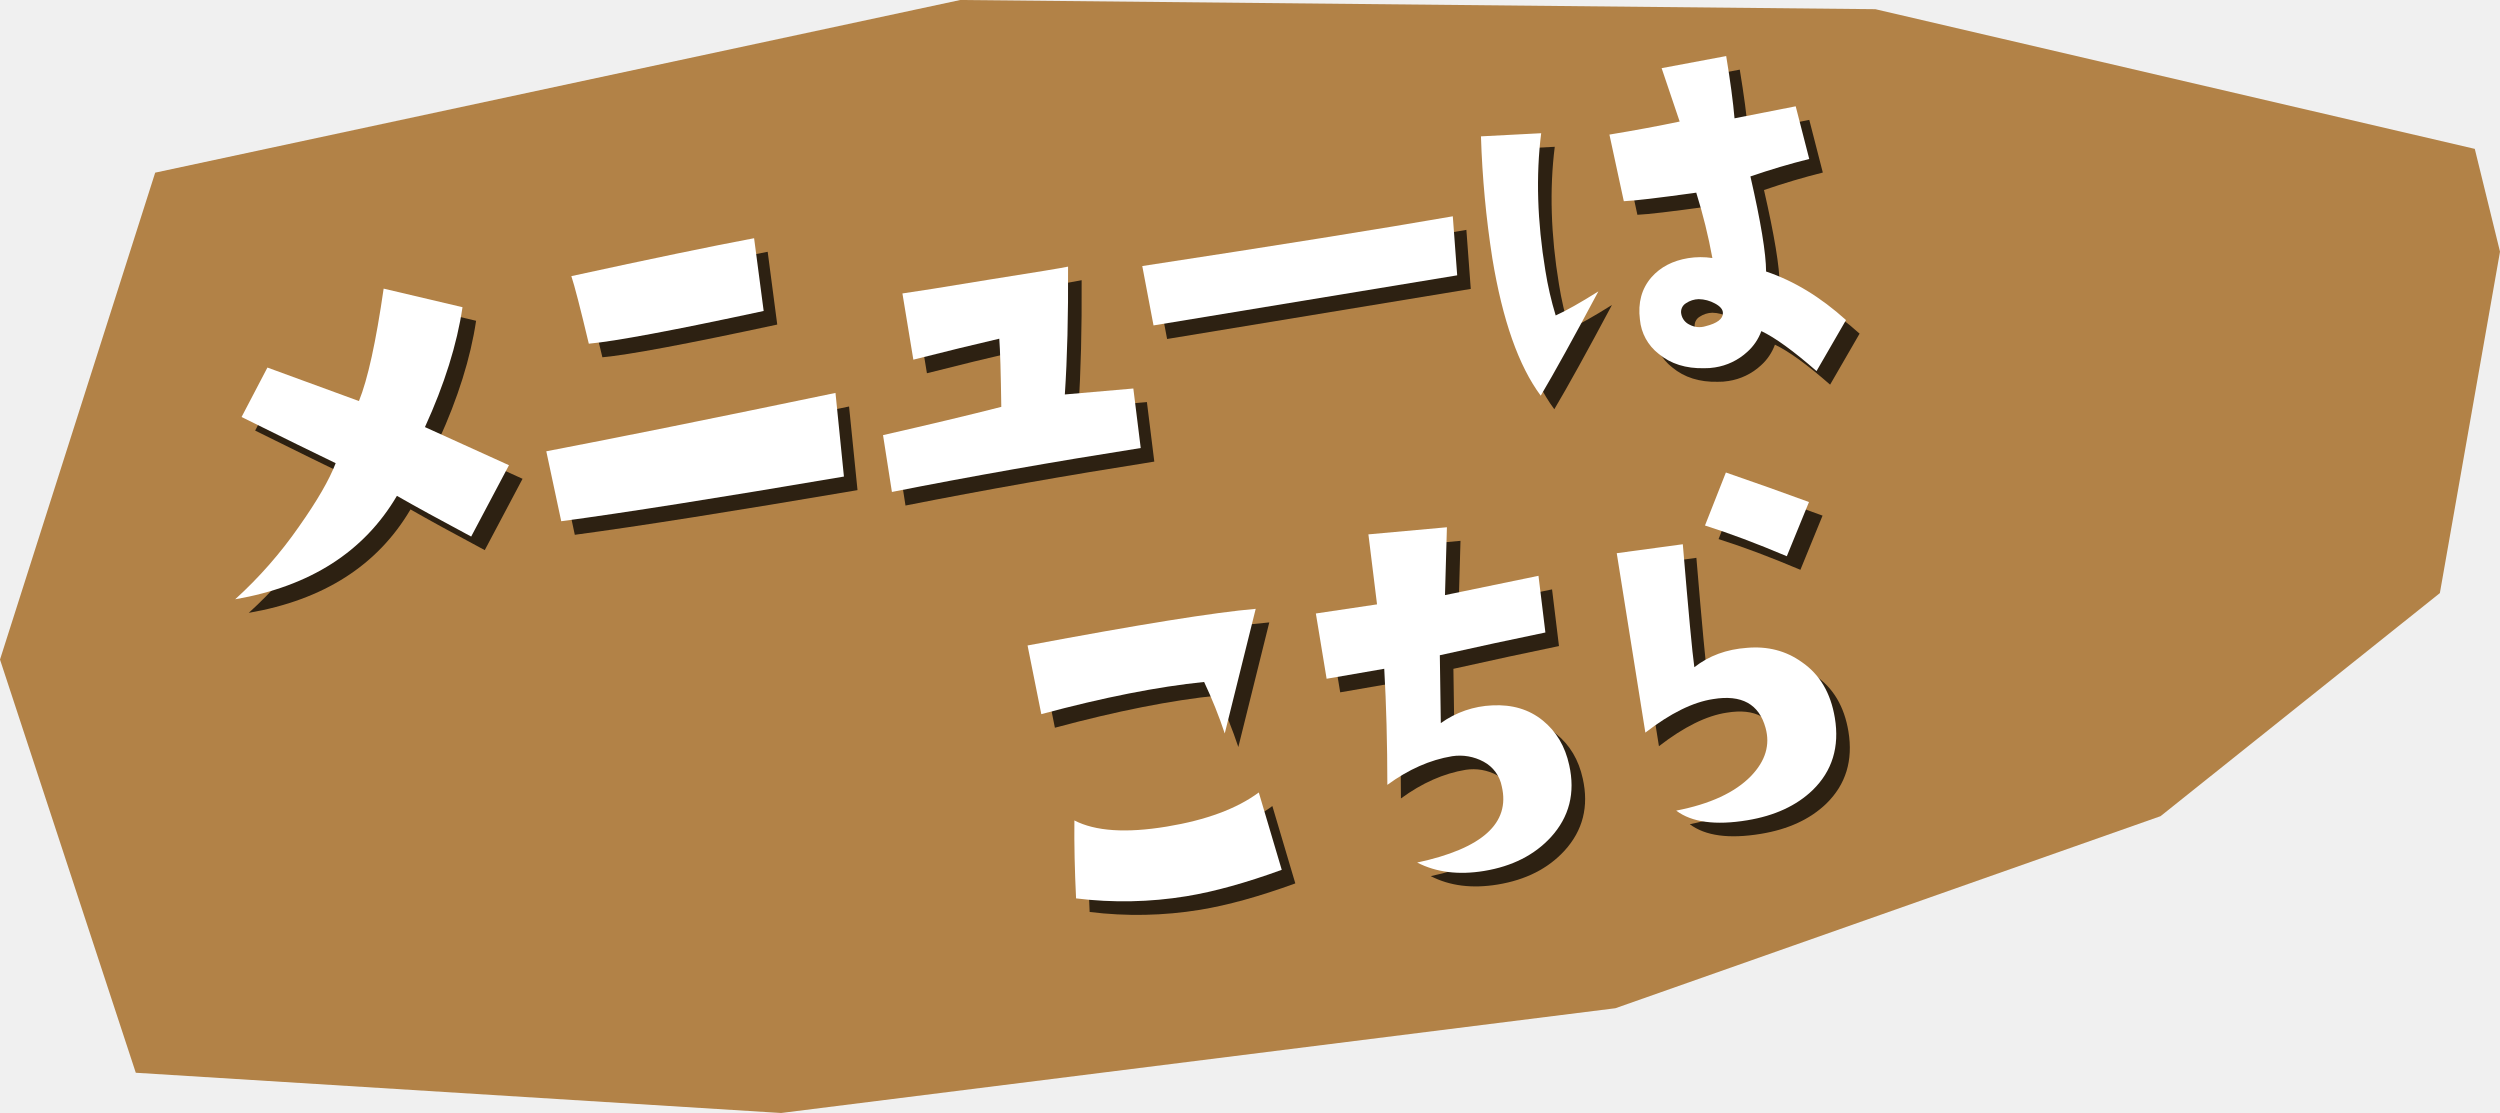
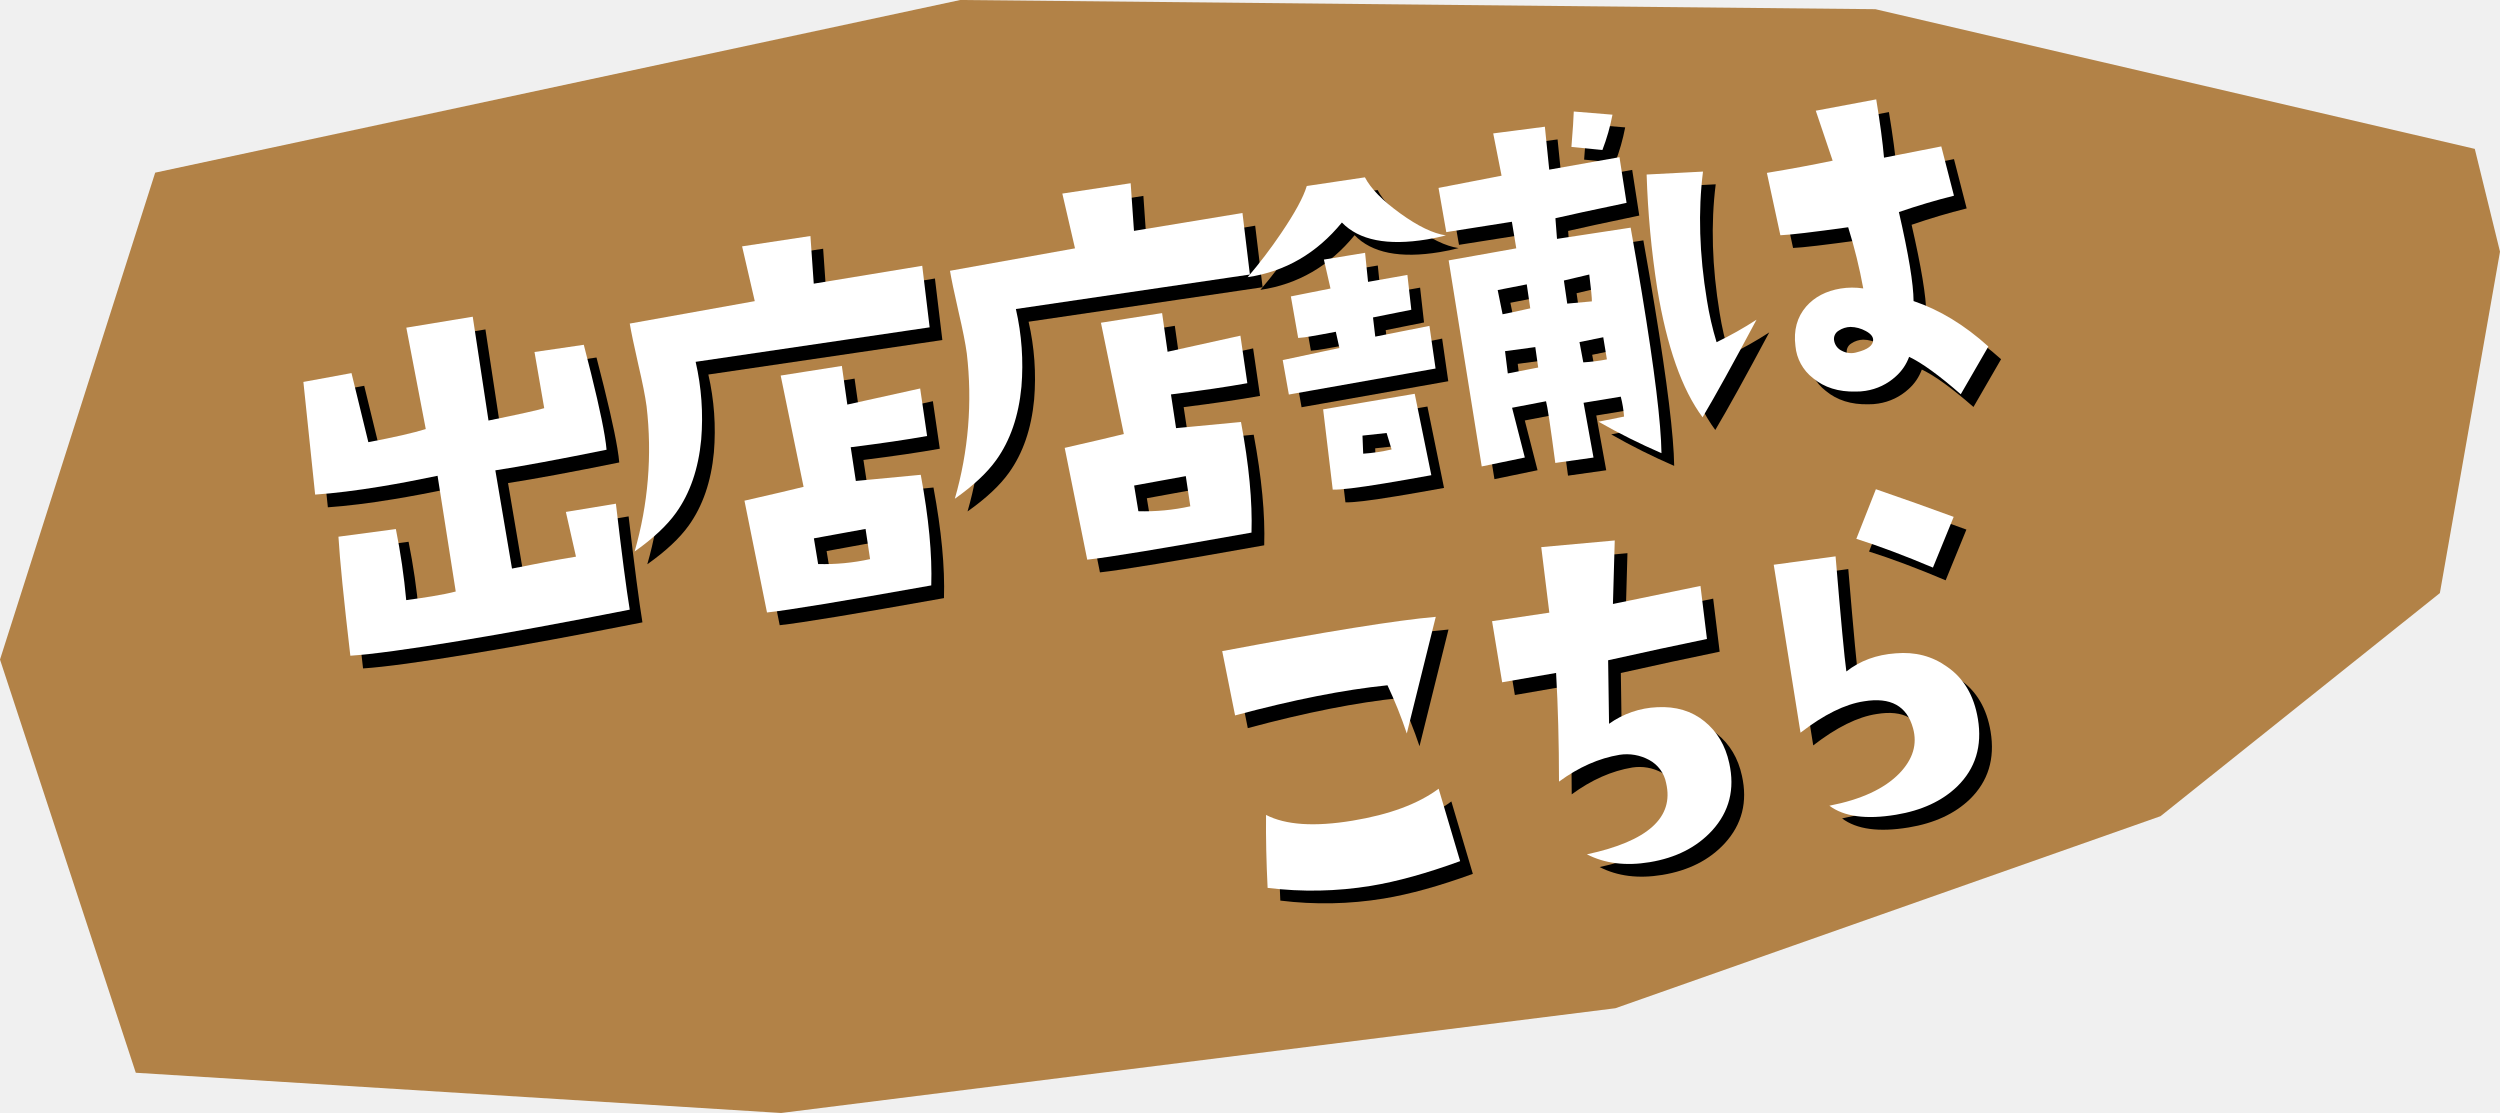
<svg xmlns="http://www.w3.org/2000/svg" width="1288.73" height="573.738" viewBox="0 0 1288.73 573.738">
-   <defs>
-     <clipPath id="a">
-       <rect width="830.373" height="435.73" transform="translate(128.235 887.9)" fill="none" />
-     </clipPath>
-   </defs>
-   <g transform="translate(-2718 -7882.002)">
-     <path d="M1275.73,928.74l-309-72L495,852,80,941,0,1192l70,213,332.639,20.738,430.091-54,281-99,144-115,31-176Z" transform="translate(2718 7030)" fill="#b28247" />
-     <g transform="translate(2718 7030)" opacity="0.75" style="mix-blend-mode:multiply;isolation:isolate">
-       <g clip-path="url(#a)">
-         <path d="M269.371,1098.819l-19.482,36.775q-24.72-13.206-38.276-20.988-25.428,43.263-83.378,53.32a220.128,220.128,0,0,0,32.892-37.482q14.012-19.839,18.907-32.673-15.505-7.458-48.509-23.809l13.33-25.491,47.178,17.267q6.772-16.644,12.735-57.954l40.652,9.576q-4.275,28.763-19.364,61.8,12.459,5.711,43.315,19.656" />
-         <path d="M437.683,1061.547l4.355,43.113q-96.723,16.455-145.729,23.03l-7.7-36.051q56.571-10.833,149.072-30.092M395.732,981.8l4.932,37.508q-69.906,15.036-90.14,16.868-6.537-27.476-9-34.834,61.409-13.379,94.208-19.542" />
-         <path d="M591.226,1059.271l3.807,30.681q-67.377,10.611-128.258,22.651l-4.581-29.3q35.965-8.187,60.966-14.561-.364-26.487-1.038-35.145-18.816,4.359-44.3,10.812l-5.629-34.137q8.573-1.161,45.637-7.275,35.637-5.623,39.745-6.554.218,37.787-1.659,65.9Z" />
-         <path d="M755.906,970.5l2.264,30.434L601.63,1026.75l-5.8-30.6Q700.147,980.2,755.906,970.5" />
-         <path d="M830.943,1009.224q-19.324,36.249-29.71,53.74-17.068-22.978-24.945-70.776a510.27,510.27,0,0,1-5.864-62.9l31.042-1.613q-4.124,32.745,2.153,70.776a172.563,172.563,0,0,0,5.323,23.168q7.923-3.562,22-12.4m127.665,14.765-15.2,26.3q-17.85-15.589-28.444-20.607a26.55,26.55,0,0,1-7.25,10.714A31.731,31.731,0,0,1,891,1048.411a30.1,30.1,0,0,1-5.446.4q-14.219.341-23.509-7.4a25.147,25.147,0,0,1-9.68-17.689q-1.646-13,5.928-21.766,6.96-7.91,18.909-9.88a40.387,40.387,0,0,1,12.513-.059,284.551,284.551,0,0,0-8.311-33.7q-29.381,4.094-37.344,4.406l-7.416-34.344q19.5-3.216,36.21-6.721l-9.3-27.52,33.284-6.24q3.218,19.506,4.292,32.1l31.538-6.2,6.981,27.151q-14.919,3.717-30.323,9.008,8.025,34.993,8.082,49.011,21.479,7.227,41.193,25.015m-63.453-3.563q.042-2.76-4.074-4.963a18.068,18.068,0,0,0-8.386-2.249,12.207,12.207,0,0,0-6.545,2.08,5.25,5.25,0,0,0-2.447,5.664,7.545,7.545,0,0,0,4.276,5.431,10.737,10.737,0,0,0,8.267.766q8.9-2.219,8.909-6.729" />
-         <path d="M654.306,1172.848l-15.955,64.245a240.767,240.767,0,0,0-10.639-26.548q-35.719,3.634-83.925,16.594l-7.088-35.4q86-16.182,117.607-18.892m13.419,134.54q-27.643,10.071-49.1,13.607a200.048,200.048,0,0,1-56.92,1.121q-1.062-21.615-.865-40.182,16.153,8.359,47.611,3.169,30.476-5.027,47.441-17.591Z" />
-         <path d="M800.074,1155.825l3.565,29.217q-24.469,5.039-54.419,11.729l.508,34.981a49.068,49.068,0,0,1,26.545-9.136q15.4-.783,25.947,7.743t13.693,23.039q4.8,21.5-9.408,37.117-12.741,13.875-34.441,17.452-19.751,3.255-34.526-4.326,50.311-10.8,43.62-39.253a18.28,18.28,0,0,0-9.363-12.732,25.866,25.866,0,0,0-16.245-2.831q-17.071,2.816-33.381,14.772-.027-32.054-1.6-59.847-8.292,1.368-29.707,5.148l-5.549-33.648q12.477-1.8,31.535-4.7l-4.447-36.085,40.471-3.668-.995,34.978Z" />
-         <path d="M952.851,1229.063q3.7,22.438-11.4,37.2-12.536,12.09-33.748,15.583-24.629,4.062-36.636-4.976,26.213-5.078,38.627-17.893,11.106-11.6,7.436-24.769-5.049-18.453-26.992-14.836-15.646,2.334-34.969,17.289l-14.751-92.494,34.054-4.613q4.375,52.382,5.944,63.389,11.31-8.874,27.157-9.989,16.049-1.389,28.263,7.363,13.836,9.493,17.014,28.751M939.514,1117.8l-11.424,27.933q-23.424-9.909-42.184-15.837l10.773-27.324q23.1,7.968,42.835,15.228" />
-       </g>
-     </g>
-     <path d="M262.371,1091.819l-19.482,36.775q-24.72-13.206-38.276-20.988-25.428,43.263-83.378,53.32a220.128,220.128,0,0,0,32.892-37.482q14.012-19.839,18.907-32.673-15.505-7.458-48.509-23.809l13.33-25.491,47.178,17.267q6.772-16.644,12.735-57.954l40.652,9.576q-4.275,28.763-19.364,61.8,12.459,5.711,43.315,19.656" transform="translate(2718 7030)" fill="#fff" />
-     <path d="M430.683,1054.547l4.355,43.113q-96.723,16.455-145.729,23.03l-7.7-36.051q56.571-10.833,149.072-30.092M388.732,974.8l4.932,37.508q-69.906,15.036-90.14,16.868-6.537-27.476-9-34.834,61.409-13.379,94.208-19.542" transform="translate(2718 7030)" fill="#fff" />
-     <path d="M584.226,1052.271l3.807,30.681q-67.377,10.611-128.258,22.651l-4.581-29.3q35.965-8.187,60.966-14.561-.364-26.487-1.038-35.145-18.816,4.359-44.3,10.812l-5.629-34.137q8.573-1.161,45.637-7.275,35.637-5.623,39.745-6.554.218,37.787-1.659,65.9Z" transform="translate(2718 7030)" fill="#fff" />
-     <path d="M748.906,963.5l2.264,30.434L594.63,1019.75l-5.8-30.6Q693.147,973.2,748.906,963.5" transform="translate(2718 7030)" fill="#fff" />
-     <path d="M823.943,1002.224q-19.324,36.249-29.71,53.74-17.068-22.978-24.945-70.776a510.27,510.27,0,0,1-5.864-62.9l31.042-1.613q-4.124,32.745,2.153,70.776a172.563,172.563,0,0,0,5.323,23.168q7.923-3.562,22-12.4m127.665,14.765-15.2,26.3q-17.85-15.589-28.444-20.607a26.55,26.55,0,0,1-7.25,10.714A31.731,31.731,0,0,1,884,1041.411a30.1,30.1,0,0,1-5.446.4q-14.219.341-23.509-7.4a25.147,25.147,0,0,1-9.68-17.689q-1.646-13,5.928-21.766,6.96-7.91,18.909-9.88a40.387,40.387,0,0,1,12.513-.059,284.551,284.551,0,0,0-8.311-33.7q-29.381,4.094-37.344,4.406l-7.416-34.344q19.5-3.216,36.21-6.721l-9.3-27.52,33.284-6.24q3.218,19.506,4.292,32.1l31.538-6.2,6.981,27.151q-14.919,3.717-30.323,9.008,8.025,34.993,8.082,49.011,21.479,7.227,41.193,25.015m-63.453-3.563q.042-2.76-4.074-4.963a18.068,18.068,0,0,0-8.386-2.249,12.207,12.207,0,0,0-6.545,2.08,5.25,5.25,0,0,0-2.447,5.664,7.545,7.545,0,0,0,4.276,5.431,10.737,10.737,0,0,0,8.267.766q8.9-2.219,8.909-6.729" transform="translate(2718 7030)" fill="#fff" />
-     <path d="M647.306,1165.848l-15.955,64.245a240.767,240.767,0,0,0-10.639-26.548q-35.719,3.634-83.925,16.594l-7.088-35.4q86-16.182,117.607-18.892m13.419,134.54q-27.643,10.071-49.1,13.607a200.048,200.048,0,0,1-56.92,1.121q-1.062-21.615-.865-40.182,16.153,8.359,47.611,3.169,30.476-5.027,47.441-17.591Z" transform="translate(2718 7030)" fill="#fff" />
-     <path d="M793.074,1148.825l3.565,29.217q-24.469,5.039-54.419,11.729l.508,34.981a49.068,49.068,0,0,1,26.545-9.136q15.4-.783,25.947,7.743t13.693,23.039q4.8,21.5-9.408,37.117-12.741,13.875-34.441,17.452-19.751,3.255-34.526-4.326,50.311-10.8,43.62-39.253a18.28,18.28,0,0,0-9.363-12.732,25.866,25.866,0,0,0-16.245-2.831q-17.071,2.816-33.381,14.772-.027-32.054-1.6-59.847-8.292,1.368-29.707,5.148l-5.549-33.648q12.477-1.8,31.535-4.7l-4.447-36.085,40.471-3.668-.995,34.978Z" transform="translate(2718 7030)" fill="#fff" />
-     <path d="M945.851,1222.063q3.7,22.438-11.4,37.2-12.536,12.09-33.748,15.583-24.629,4.062-36.636-4.976,26.213-5.078,38.627-17.893,11.106-11.6,7.436-24.769-5.049-18.453-26.992-14.836-15.646,2.334-34.969,17.289l-14.751-92.494,34.054-4.613q4.375,52.382,5.944,63.389,11.31-8.874,27.157-9.989,16.049-1.389,28.263,7.363,13.836,9.493,17.014,28.751M932.514,1110.8l-11.424,27.933q-23.424-9.909-42.184-15.837l10.773-27.324q23.1,7.968,42.835,15.228" transform="translate(2718 7030)" fill="#fff" />
+   <g transform="translate(-4761 -7917.002)">
+     <path d="M1275.73,928.74l-309-72L495,852,80,941,0,1192l70,213,332.639,20.738,430.091-54,281-99,144-115,31-176Z" transform="translate(4761 7065)" fill="#b28247" />
+     <path d="M324.043,1118.2q4.57,39.108,7.133,54.625-50.639,9.993-87.842,16.126-39.49,6.513-56.185,7.623-5.1-43.7-6.131-61.354l29.6-3.942a346.664,346.664,0,0,1,5.336,36.633q7.57-1.012,13.278-1.955,7.531-1.242,12.25-2.489l-9.368-59.649q-15.634,3.284-29.1,5.5-19.173,3.164-34.007,4.2l-6.061-58.084,24.8-4.558,8.686,35.612q20.009-3.766,29.6-6.757L216,1027.464l34.237-5.646,8.123,53.524q24.042-4.9,28.725-6.378l-5.009-28.951,25.411-3.721q8.307,31.924,10.758,46.759.754,4.569.977,7.341-36.981,7.5-57.331,10.626l8.584,50.634q18.144-3.7,32.983-6.142l-5.208-23.056Z" transform="translate(4761 7065)" />
+     <path d="M481.952,995.567l3.824,31.724-120.627,17.781a130.523,130.523,0,0,1,2.86,40.089q-2.131,22.629-13,37.78-7.053,9.841-21.331,19.93A190.216,190.216,0,0,0,339.857,1068q-1.055-7.794-4.223-21.343-3.437-15.138-4.451-21.3l64.445-11.565-6.531-28.23,35.227-5.34,1.706,24.571Zm-1.061,63.244,3.572,24.5q-15.713,2.828-39.372,5.789l2.631,17.385,33.473-3.175q6.18,33.216,5.416,57.017-34.161,6.1-55.389,9.6-21,3.462-29.292,4.36l-11.614-57.637q22.371-5.094,30.476-7.135l-11.8-57.37,31.536-4.966,2.818,19.932Zm-28.153,72.4-26.631,4.861,2.184,13.239a110.145,110.145,0,0,0,26.779-2.54Z" transform="translate(4761 7065)" />
+     <path d="M647.034,968.346l3.824,31.723L530.231,1017.85a130.528,130.528,0,0,1,2.86,40.09q-2.132,22.629-13,37.779-7.054,9.842-21.332,19.93a190.2,190.2,0,0,0,6.176-74.872q-1.055-7.792-4.222-21.343-3.437-15.137-4.452-21.3l64.446-11.565-6.532-28.229,35.227-5.341,1.706,24.571Zm-1.06,63.243,3.571,24.5q-15.712,2.826-39.372,5.789l2.631,17.384,33.473-3.175q6.182,33.216,5.416,57.017-34.16,6.1-55.389,9.6-21,3.462-29.291,4.36L555.4,1089.43q22.371-5.1,30.476-7.135l-11.805-57.371,31.536-4.966,2.819,19.932Zm-28.154,72.4-26.63,4.86,2.183,13.239a110.09,110.09,0,0,0,26.779-2.54Z" transform="translate(4761 7065)" />
+     <path d="M751.9,979.89q-4.718,1.251-9.74,2.075-30.588,5.044-43.873-8.709-19.512,23.853-48.576,28.174a249.675,249.675,0,0,0,17.153-22.523q10.754-15.841,13.315-24.469l29.977-4.474q4.469,8.643,18.184,18.572T751.9,979.89m-8.486,46.65,3.157,21.987-75.628,13.409-3.164-17.767L697,1037.945l-1.848-8.37q-8.18,1.584-12.973,2.374a56.769,56.769,0,0,1-6.43.825l-3.765-21.418,20.429-4.072-3.4-14.914,21.227-3.5,1.533,14.986,20.277-3.577,2.023,17.954-19.746,3.959,1.163,9.89Zm.971,76.976q-13.887,2.528-24.156,4.218-20.775,3.424-26.666,3.224l-4.949-41.385,47.211-8.02Zm-20.476-13.27-2.571-8.486-12.439,1.348.365,9.318a92,92,0,0,0,14.645-2.18M841.383,939.58l3.649,23.547q-26.746,5.586-36.676,7.923l.818,10.65,37.965-5.791q3.237,18.227,5.8,33.744,9.786,59.348,10.088,82.506a327.465,327.465,0,0,1-32.45-16.219l13.163-2.64a56.691,56.691,0,0,0-1.694-10.271l-19.173,3.162,5.123,28.227-19.7,2.781q-3.72-28.226-4.776-31.8l-17.5,3.354,6.573,25.645L770.37,1099,753.326,992.786l34.847-6.216-2.258-13.7L752.1,978.217,748.1,955.43l32.488-6.3-4.3-21.8,26.628-3.454,2.244,22.138Zm-47.8,65.559-14.989,2.941,2.527,12.478q2.055-.339,14.266-3.056Zm4.394,32.334-15.6,2.1,1.425,11.488q2.509-.413,15.674-3.054ZM825.8,1000.06l-13.088,3.1,1.73,11.907,12.7-1.157q.079-2.355-1.346-13.846m11.971-82.392a105.017,105.017,0,0,1-5.2,18.208L816.6,934.289q1.087-13.306,1.21-18.253Zm-2.88,126.143-1.882-11.412-12.251,2.488,1.96,10.463a92.772,92.772,0,0,0,12.173-1.539" transform="translate(4761 7065)" />
+     <path d="M912.03,1023.354q-18.09,33.931-27.813,50.3-15.977-21.508-23.351-66.251a478.119,478.119,0,0,1-5.489-58.881l29.059-1.51q-3.858,30.651,2.015,66.255a161.8,161.8,0,0,0,4.983,21.685,184.655,184.655,0,0,0,20.6-11.6m119.505,13.821-14.227,24.619q-16.71-14.592-26.626-19.29a24.848,24.848,0,0,1-6.787,10.029,29.7,29.7,0,0,1-15.644,7.5,28.077,28.077,0,0,1-5.1.372q-13.311.321-22.008-6.922a23.546,23.546,0,0,1-9.062-16.559q-1.539-12.17,5.55-20.375,6.516-7.4,17.7-9.248a37.808,37.808,0,0,1,11.714-.056,266.48,266.48,0,0,0-7.78-31.541q-27.5,3.831-34.957,4.124l-6.943-32.15q18.258-3.009,33.9-6.292l-8.7-25.762,31.158-5.842q3.012,18.264,4.018,30.052l29.521-5.806,6.535,25.417q-13.965,3.477-28.386,8.431,7.514,32.76,7.566,45.878,20.108,6.768,38.56,23.418m-59.4-3.335q.042-2.585-3.813-4.646a16.925,16.925,0,0,0-7.85-2.1,11.407,11.407,0,0,0-6.126,1.947,4.913,4.913,0,0,0-2.291,5.3,7.063,7.063,0,0,0,4,5.083,10.049,10.049,0,0,0,7.737.717q8.331-2.078,8.34-6.3" transform="translate(4761 7065)" />
+     <path d="M746.681,1176.523l-14.936,60.139a225.362,225.362,0,0,0-9.959-24.851q-33.438,3.4-78.561,15.533l-6.636-33.137q80.5-15.147,110.092-17.684m12.561,125.942q-25.876,9.428-45.963,12.736a187.227,187.227,0,0,1-53.283,1.05q-1-20.234-.81-37.614,15.122,7.827,44.567,2.968,28.53-4.7,44.411-16.468Z" transform="translate(4761 7065)" />
+     <path d="M883.133,1160.588l3.338,27.35q-22.908,4.716-50.942,10.979l.475,32.744a45.97,45.97,0,0,1,24.849-8.552q14.413-.734,24.289,7.25t12.817,21.567q4.49,20.13-8.806,34.745-11.926,12.988-32.241,16.336-18.489,3.048-32.319-4.05,47.1-10.107,40.832-36.743a17.108,17.108,0,0,0-8.765-11.919,24.2,24.2,0,0,0-15.208-2.65q-15.978,2.634-31.246,13.828-.024-30.006-1.5-56.024-7.761,1.281-27.808,4.822l-5.2-31.5q11.679-1.687,29.521-4.4l-4.164-33.779,37.886-3.433-.932,32.741Z" transform="translate(4761 7065)" />
+     <path d="M1026.148,1229.146q3.464,21-10.671,34.819-11.734,11.315-31.59,14.587-23.057,3.8-34.3-4.66,24.537-4.75,36.158-16.749,10.4-10.858,6.962-23.186-4.728-17.273-25.267-13.887-14.646,2.184-32.735,16.183L920.9,1149.671l31.877-4.319q4.1,49.033,5.565,59.337,10.587-8.305,25.421-9.349,15.021-1.3,26.458,6.891,12.949,8.888,15.926,26.915M1013.663,1125l-10.693,26.147q-21.928-9.276-39.49-14.824l10.085-25.578q21.627,7.458,40.1,14.255" transform="translate(4761 7065)" />
+     <rect width="868.602" height="407.88" transform="translate(4923.938 7974.79)" fill="none" />
+     <path d="M317.49,1111.648q4.57,39.108,7.133,54.625-50.638,9.993-87.842,16.126-39.491,6.513-56.185,7.623-5.1-43.7-6.131-61.354l29.6-3.942a346.668,346.668,0,0,1,5.336,36.633q7.57-1.013,13.278-1.955,7.532-1.242,12.25-2.489l-9.368-59.649q-15.635,3.283-29.1,5.5-19.173,3.164-34.007,4.2l-6.061-58.084,24.8-4.558,8.686,35.612q20.009-3.766,29.6-6.757l-10.025-52.271,34.237-5.646,8.123,53.524q24.042-4.9,28.725-6.378l-5.009-28.951,25.411-3.721q8.309,31.924,10.758,46.759.754,4.569.977,7.341-36.981,7.5-57.331,10.626l8.584,50.634q18.144-3.7,32.983-6.142L291.7,1115.9Z" transform="translate(4761 7065)" fill="#fff" />
+     <path d="M475.4,989.013l3.824,31.725L358.6,1038.519a130.524,130.524,0,0,1,2.86,40.089q-2.131,22.629-13,37.78-7.053,9.842-21.331,19.93a190.216,190.216,0,0,0,6.176-74.872q-1.054-7.794-4.223-21.343-3.436-15.138-4.451-21.3l64.445-11.565L382.544,979l35.227-5.34,1.706,24.571Zm-1.061,63.245,3.572,24.5q-15.713,2.828-39.372,5.789l2.631,17.385,33.473-3.175q6.18,33.216,5.416,57.017-34.161,6.1-55.389,9.6-21,3.462-29.292,4.36L383.763,1110.1q22.371-5.094,30.476-7.135l-11.805-57.37,31.536-4.966,2.818,19.932Zm-28.153,72.4-26.631,4.861,2.184,13.239a110.144,110.144,0,0,0,26.779-2.54Z" transform="translate(4761 7065)" fill="#fff" />
+     <path d="M640.481,961.792l3.824,31.724L523.678,1011.3a130.53,130.53,0,0,1,2.86,40.09q-2.132,22.629-13,37.779-7.055,9.842-21.332,19.93a190.2,190.2,0,0,0,6.176-74.872q-1.054-7.792-4.223-21.343-3.435-15.137-4.451-21.3l64.446-11.565-6.532-28.229,35.227-5.341,1.706,24.571Zm-1.06,63.244,3.571,24.5q-15.712,2.826-39.372,5.789l2.631,17.384,33.473-3.175q6.181,33.216,5.416,57.017-34.16,6.1-55.389,9.6-21,3.462-29.291,4.36l-11.615-57.636q22.371-5.1,30.476-7.135l-11.8-57.371,31.536-4.966,2.819,19.932Zm-28.154,72.4-26.63,4.86,2.183,13.239a110.09,110.09,0,0,0,26.779-2.54Z" transform="translate(4761 7065)" fill="#fff" />
+     <path d="M745.351,973.338q-4.718,1.251-9.741,2.075-30.586,5.044-43.873-8.709-19.512,23.852-48.576,28.173a249.347,249.347,0,0,0,17.154-22.523q10.754-15.841,13.315-24.469l29.977-4.473q4.469,8.643,18.184,18.572t23.56,11.354m-8.486,46.65,3.156,21.986-75.628,13.41-3.164-17.767,29.219-6.224-1.849-8.37q-8.18,1.582-12.973,2.373a56.84,56.84,0,0,1-6.429.826l-3.765-21.418,20.428-4.073-3.4-14.913,21.228-3.5,1.532,14.985,20.278-3.576,2.022,17.954-19.745,3.959,1.163,9.89Zm.971,76.976q-13.887,2.528-24.156,4.218-20.777,3.424-26.667,3.224l-4.948-41.385L729.276,1055Zm-20.477-13.27-2.57-8.486-12.44,1.348.365,9.318a92,92,0,0,0,14.645-2.18M834.831,933.028l3.648,23.545q-26.746,5.589-36.675,7.925l.818,10.649,37.964-5.791q3.238,18.228,5.8,33.745,9.786,59.348,10.089,82.506a327.6,327.6,0,0,1-32.451-16.219l13.164-2.64a56.67,56.67,0,0,0-1.7-10.271l-19.172,3.162,5.123,28.227-19.7,2.78q-3.722-28.224-4.776-31.8l-17.5,3.353,6.572,25.646-22.218,4.6L746.773,986.234l34.847-6.216-2.258-13.7-33.818,5.343-3.992-22.788,32.489-6.3-4.3-21.8,26.628-3.452,2.245,22.138Zm-47.8,65.558-14.989,2.942,2.528,12.477q2.055-.337,14.266-3.055Zm4.4,32.335-15.6,2.1,1.425,11.487q2.508-.411,15.674-3.053Zm27.826-37.413-13.088,3.1,1.731,11.906,12.7-1.156q.078-2.355-1.347-13.846m11.972-82.393a104.968,104.968,0,0,1-5.2,18.208l-15.971-1.586q1.086-13.308,1.209-18.253Zm-2.88,126.144-1.883-11.412-12.25,2.488,1.96,10.462a92.68,92.68,0,0,0,12.173-1.538" transform="translate(4761 7065)" fill="#fff" />
+     <path d="M905.478,1016.8q-18.09,33.931-27.813,50.3-15.977-21.508-23.351-66.251a478.138,478.138,0,0,1-5.489-58.881l29.059-1.51q-3.858,30.651,2.015,66.254a161.778,161.778,0,0,0,4.983,21.686,184.816,184.816,0,0,0,20.6-11.6m119.505,13.821-14.227,24.619q-16.71-14.592-26.626-19.29a24.848,24.848,0,0,1-6.787,10.029,29.7,29.7,0,0,1-15.644,7.5,28.077,28.077,0,0,1-5.1.372q-13.311.321-22.008-6.922a23.546,23.546,0,0,1-9.062-16.559q-1.539-12.169,5.55-20.375,6.516-7.4,17.7-9.248a37.808,37.808,0,0,1,11.714-.056,266.5,266.5,0,0,0-7.78-31.542q-27.5,3.832-34.957,4.124l-6.943-32.149q18.258-3.011,33.9-6.292l-8.7-25.762,31.158-5.842q3.012,18.264,4.018,30.052l29.521-5.807,6.535,25.416q-13.965,3.48-28.386,8.433,7.514,32.76,7.566,45.878,20.108,6.768,38.56,23.418m-59.4-3.335q.042-2.585-3.813-4.646a16.925,16.925,0,0,0-7.85-2.106,11.416,11.416,0,0,0-6.126,1.948,4.912,4.912,0,0,0-2.291,5.3,7.063,7.063,0,0,0,4,5.084,10.049,10.049,0,0,0,7.737.717q8.331-2.078,8.34-6.3" transform="translate(4761 7065)" fill="#fff" />
+     <path d="M740.128,1169.971l-14.936,60.139a225.361,225.361,0,0,0-9.959-24.851q-33.438,3.4-78.561,15.533l-6.636-33.137q80.5-15.147,110.092-17.684m12.561,125.942q-25.877,9.426-45.963,12.736a187.227,187.227,0,0,1-53.283,1.05q-1-20.234-.81-37.614,15.121,7.827,44.567,2.968,28.53-4.705,44.411-16.468Z" transform="translate(4761 7065)" fill="#fff" />
+     <path d="M876.581,1154.035l3.338,27.35q-22.908,4.716-50.942,10.979l.475,32.745a45.953,45.953,0,0,1,24.849-8.552q14.413-.734,24.289,7.249t12.817,21.567q4.49,20.13-8.806,34.745-11.926,12.988-32.241,16.336-18.489,3.048-32.319-4.05,47.1-10.106,40.832-36.743a17.111,17.111,0,0,0-8.765-11.919,24.2,24.2,0,0,0-15.208-2.65q-15.978,2.634-31.246,13.828-.024-30-1.5-56.023-7.761,1.281-27.808,4.821l-5.2-31.5q11.679-1.689,29.521-4.4l-4.164-33.779,37.886-3.433-.932,32.742Z" transform="translate(4761 7065)" fill="#fff" />
+     <path d="M1019.595,1222.593q3.464,21-10.671,34.819-11.734,11.314-31.59,14.587-23.056,3.8-34.3-4.66,24.537-4.75,36.158-16.749,10.4-10.859,6.962-23.186-4.728-17.273-25.267-13.887-14.646,2.184-32.735,16.183l-13.808-86.582,31.877-4.319q4.1,49.034,5.565,59.337,10.587-8.305,25.421-9.349,15.021-1.3,26.458,6.891,12.949,8.888,15.926,26.915m-12.485-104.15-10.693,26.147q-21.929-9.276-39.49-14.824l10.085-25.578q21.627,7.458,40.1,14.255" transform="translate(4761 7065)" fill="#fff" />
  </g>
</svg>
